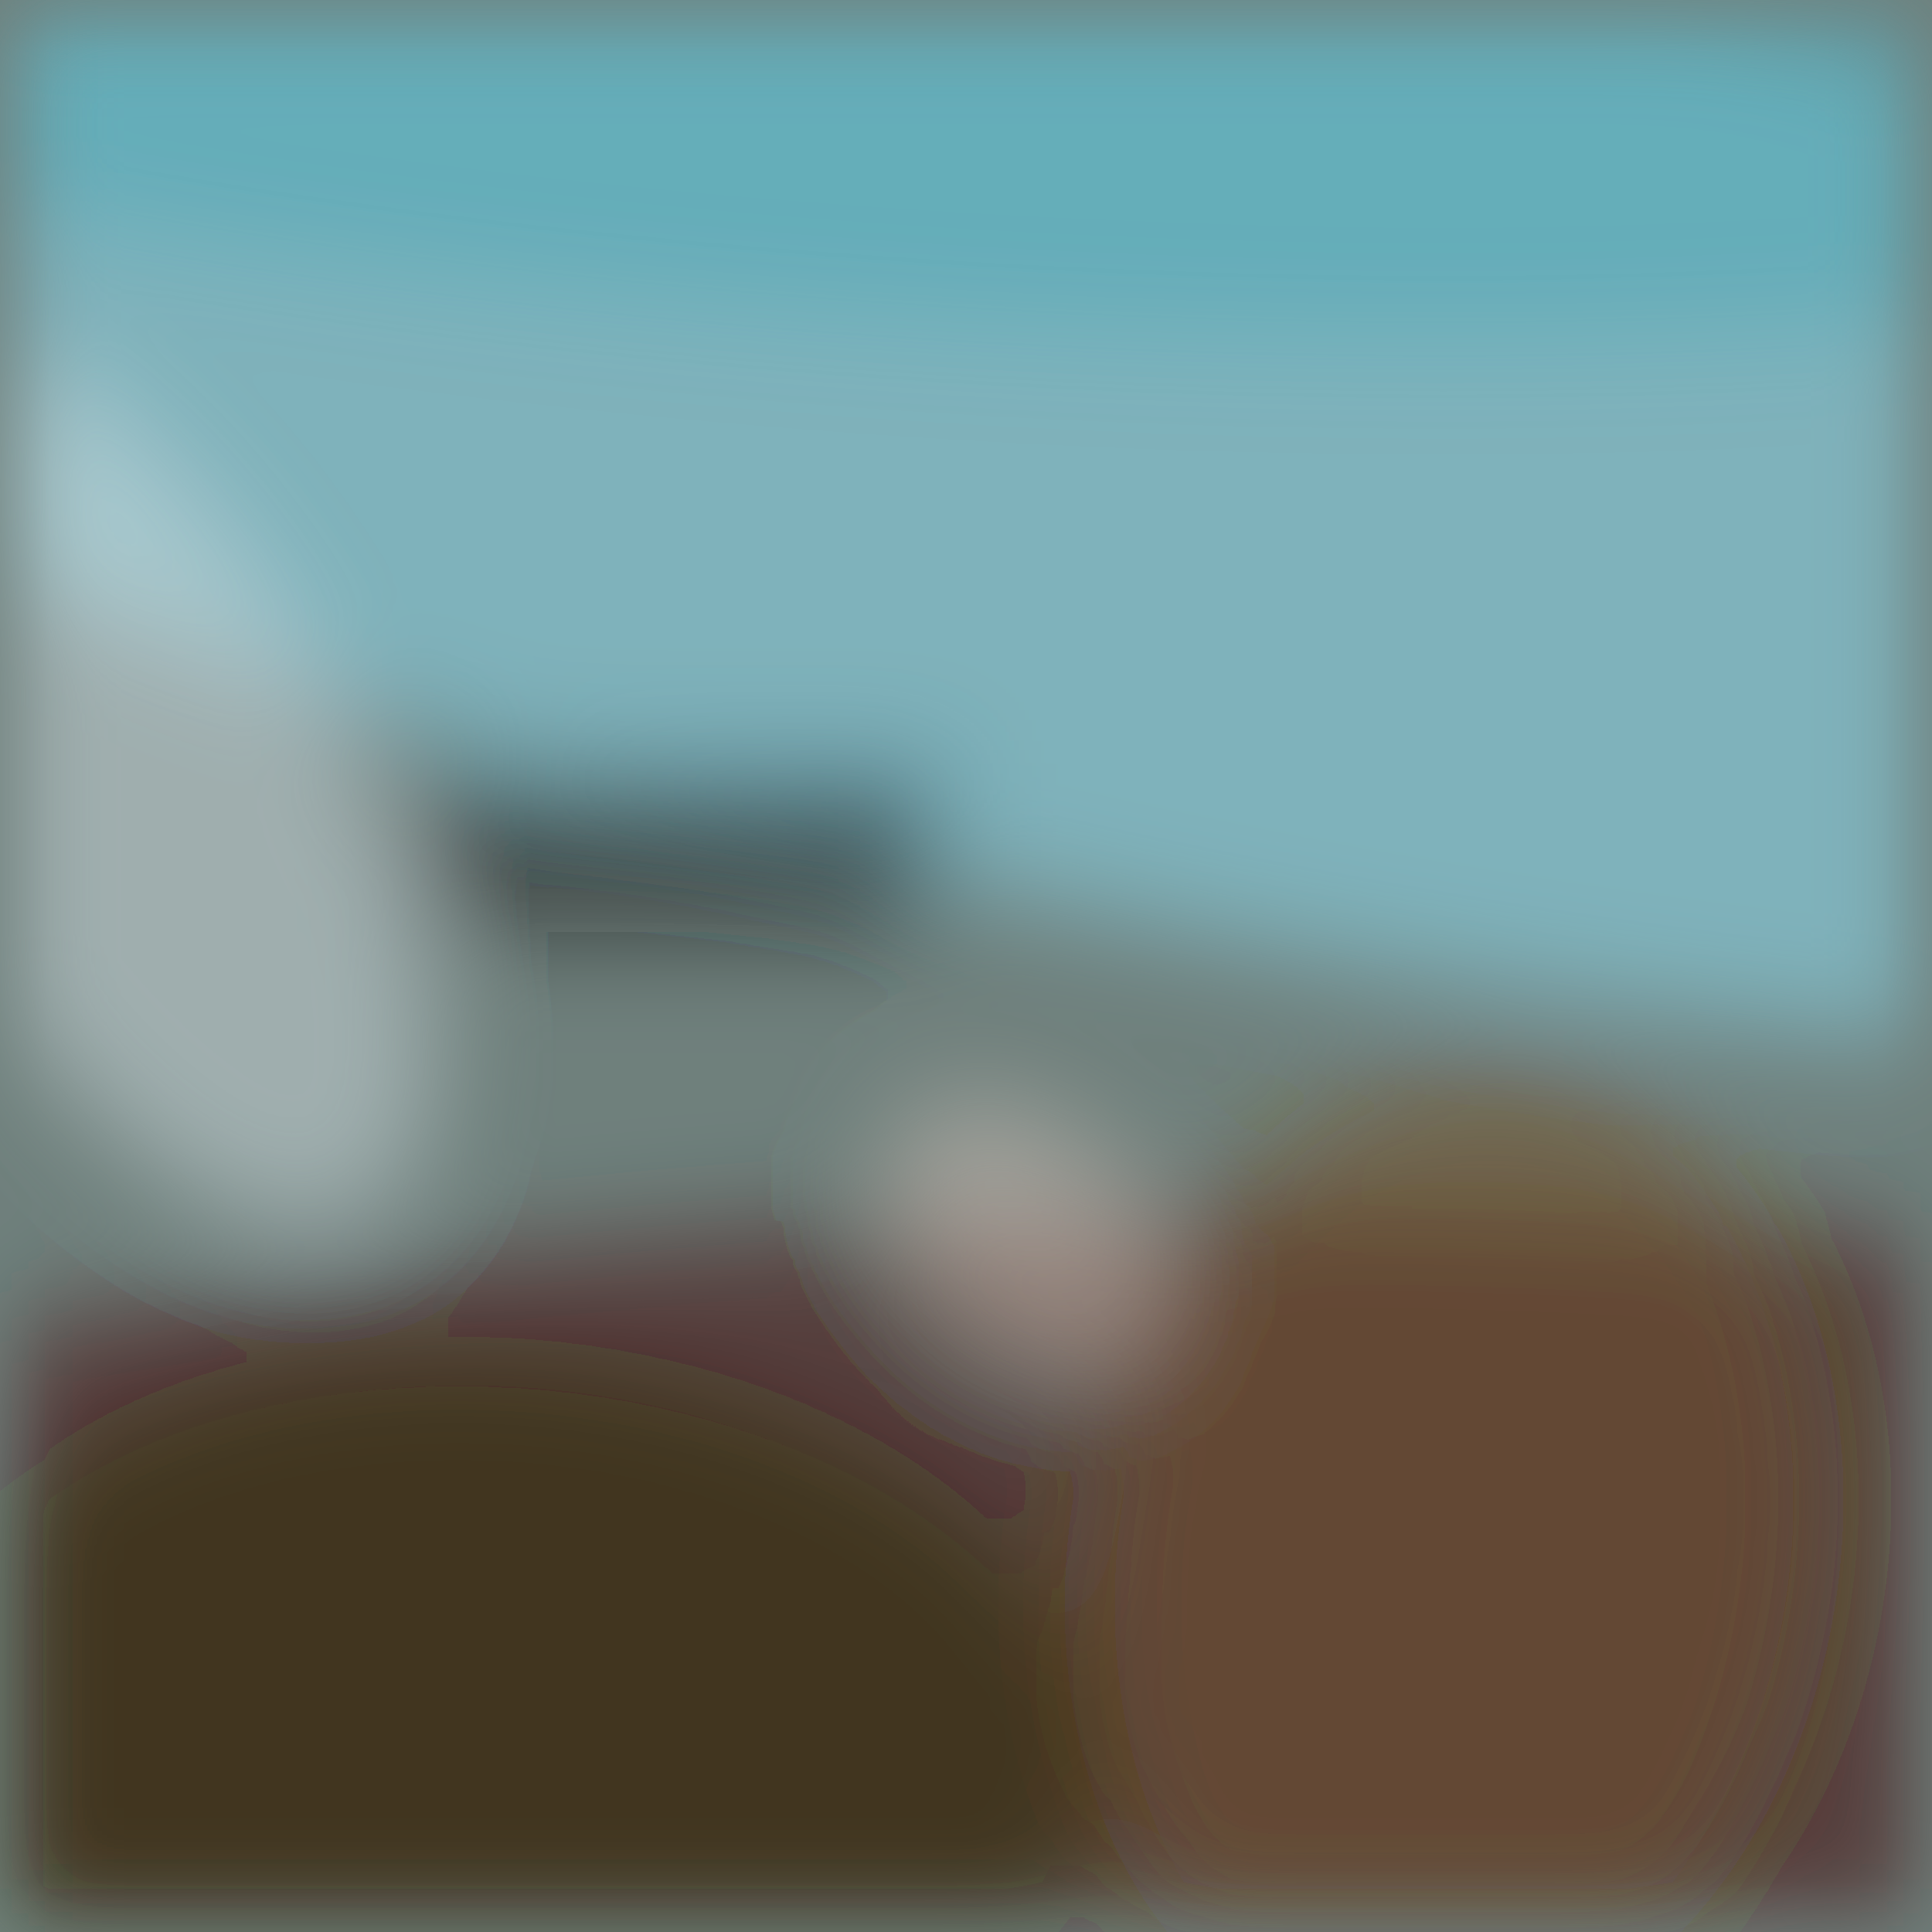
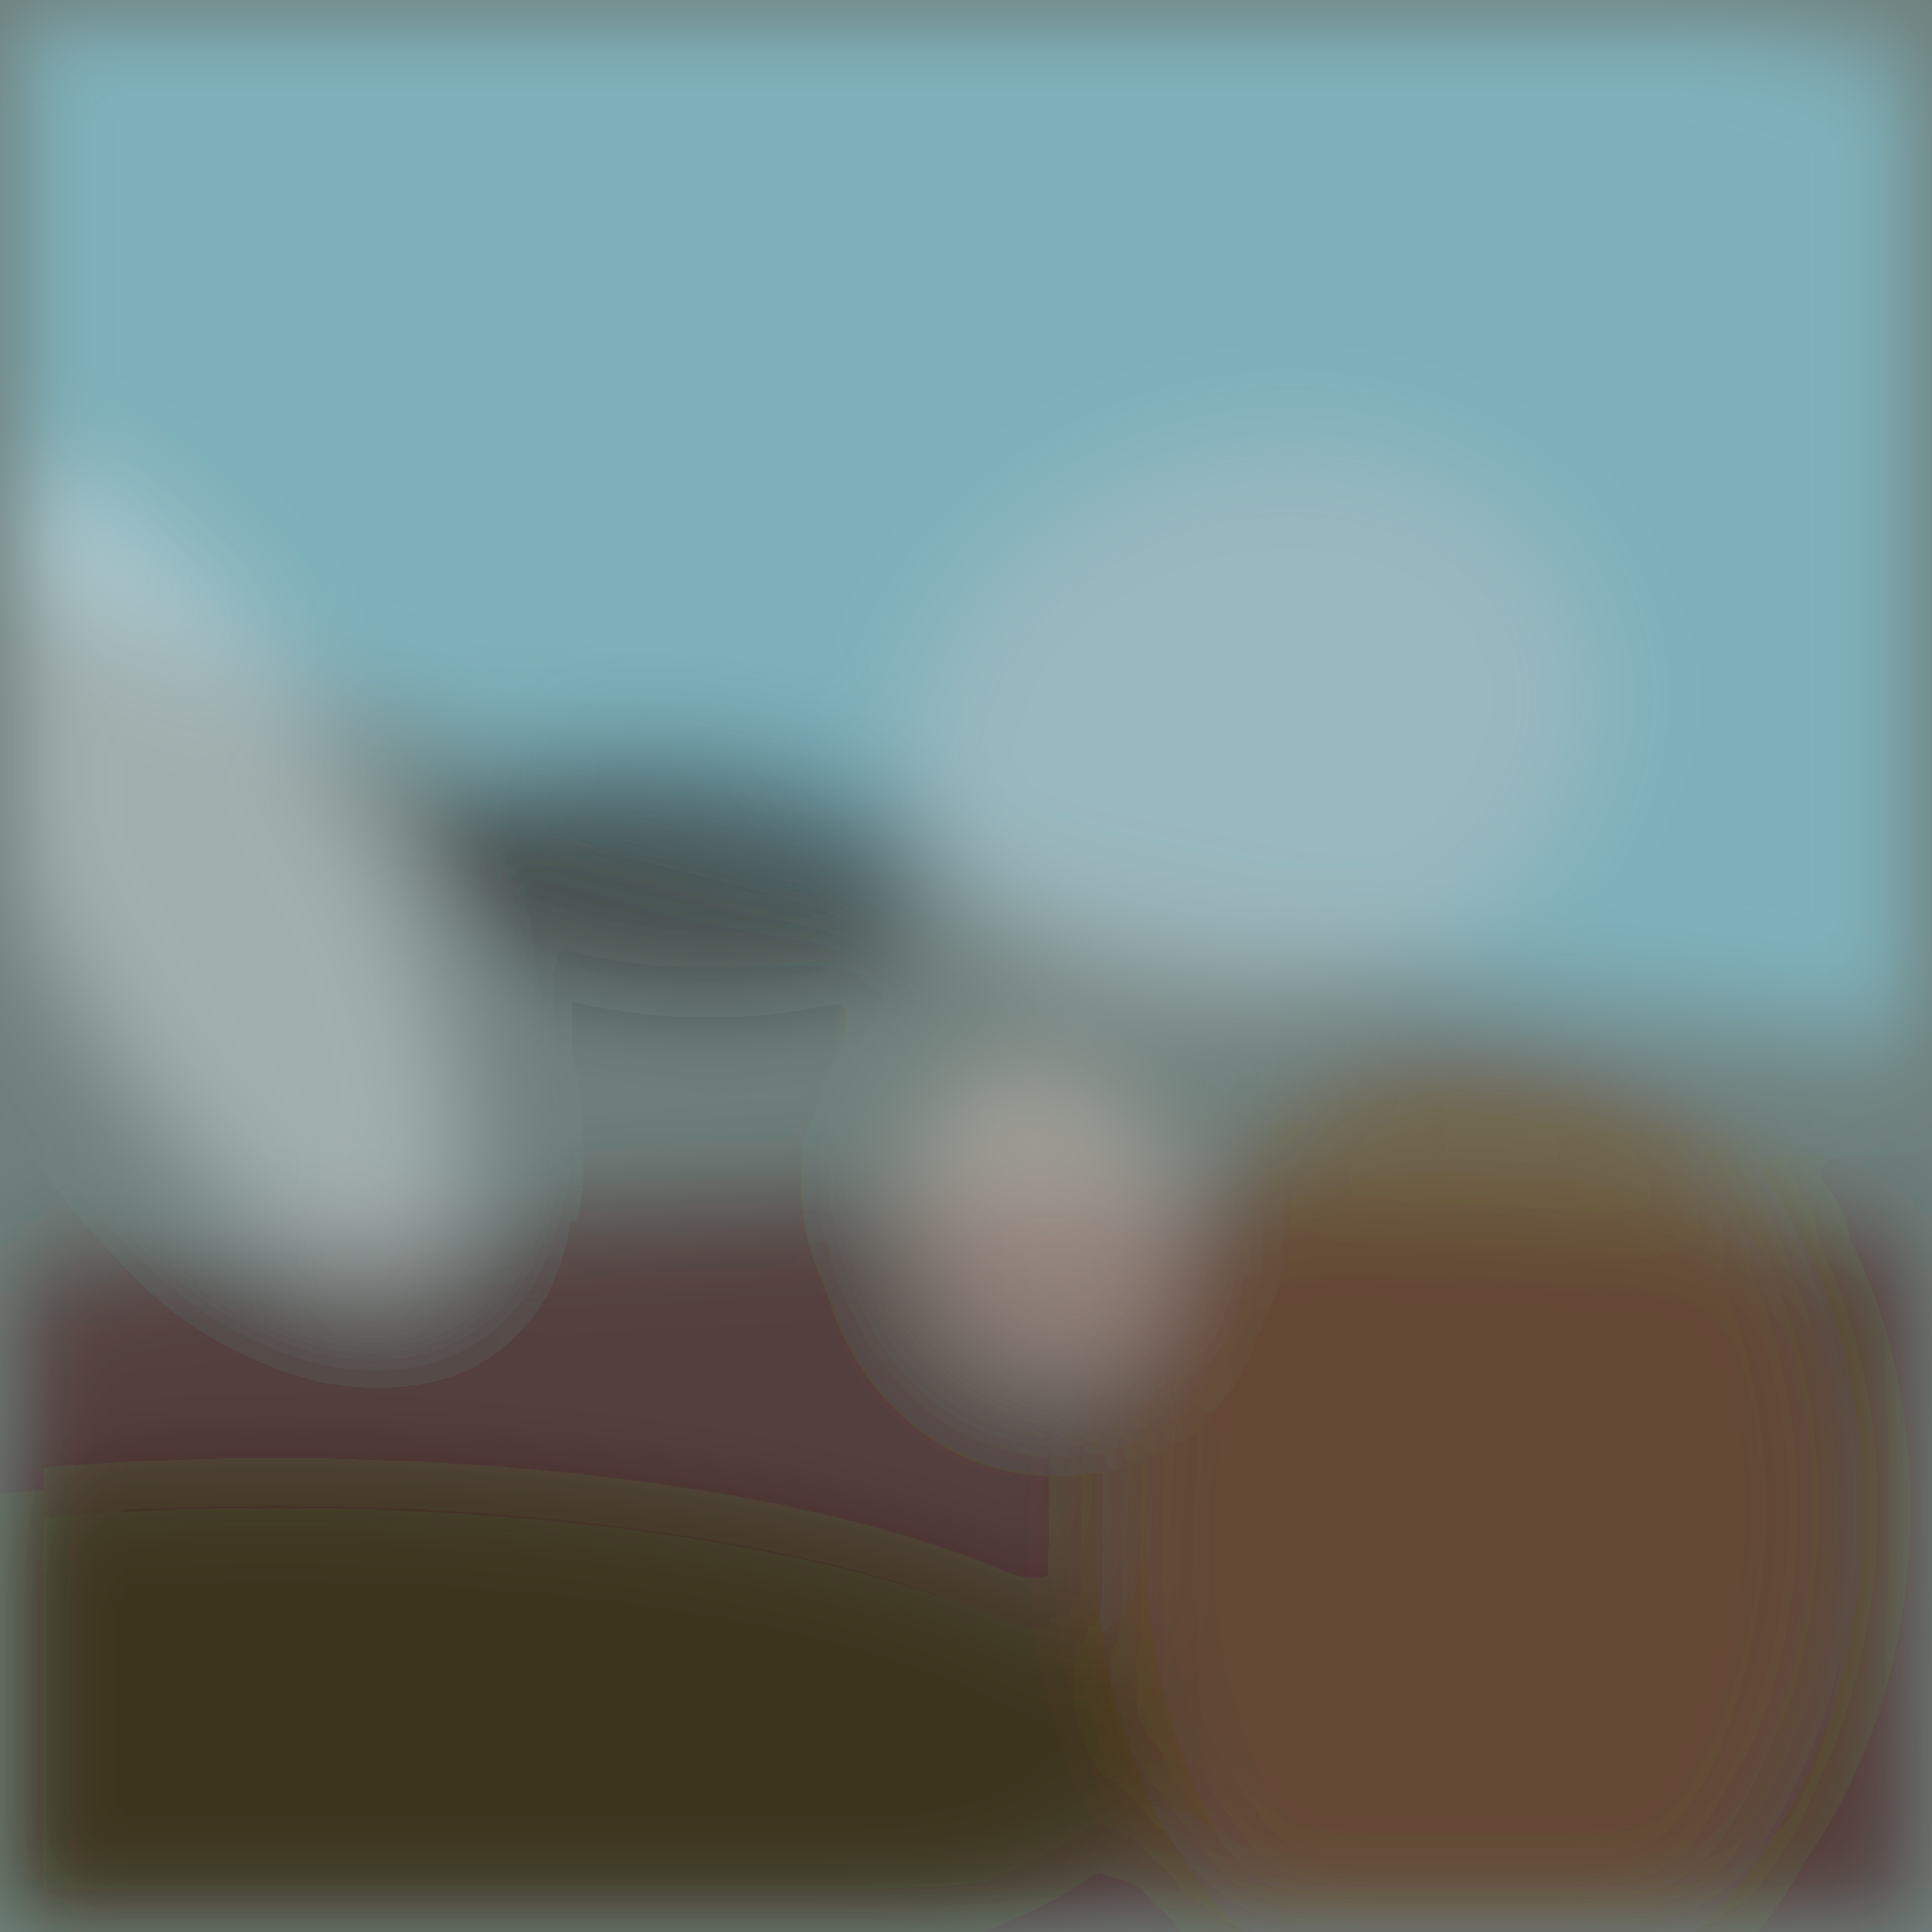
<svg xmlns="http://www.w3.org/2000/svg" width="2000" height="2000" viewBox="0 0 2000 2000">
  <filter id="a">
    <feGaussianBlur stdDeviation="55" />
  </filter>
  <rect width="100%" height="100%" fill="#6f807c" />
-   <g filter="url(#a)" fill-opacity=".5">
-     <ellipse fill="#3a0600" rx="1" ry="1" transform="rotate(-4 25794.8 -11264.8) scale(1992.188 501.8771)" />
-     <ellipse fill="#91e4fa" rx="1" ry="1" transform="matrix(-1949.408 -410.6343 109.2151 -518.4776 1290.4 439.7)" />
-     <ellipse fill="#d0dee2" rx="1" ry="1" transform="rotate(60.8 -624.8 510.6) scale(519.5824 233.9957)" />
-     <path fill="#111215" d="M425.8 793h546.9v171.8h-547z" />
-     <ellipse fill="#2f2808" rx="1" ry="1" transform="rotate(-85.5 1233 617.6) scale(387.4464 616.6127)" />
-     <ellipse fill="#d7c6bc" rx="1" ry="1" transform="rotate(129.9 234.5 888.6) scale(114.1646 174.5401)" />
-     <ellipse fill="#734f1f" rx="1" ry="1" transform="matrix(-85.001 507.946 -367.5684 -61.50986 1505.3 1606.9)" />
-     <ellipse fill="#4aa9b9" rx="1" ry="1" transform="matrix(16.64184 -276.437 1570.563 94.54976 1002.8 61)" />
+   <g filter="url(#a)">
+     <g transform="translate(4 4) scale(7.8125)" fill-opacity=".5">
+       <ellipse fill="#390600" cx="143" cy="218" rx="255" ry="60" />
+       <ellipse fill="#90e3f9" rx="1" ry="1" transform="matrix(248.7269 56.2133 -15.45319 68.3757 151.2 51.2)" />
+       <ellipse fill="#d5e0e3" rx="1" ry="1" transform="rotate(151.5 -1.6 61) scale(23.05521 60.45496)" />
+       <ellipse fill="#202125" rx="1" ry="1" transform="matrix(-1.32041 16.47554 -36.26758 -2.90662 88.6 114.4)" />
+       <ellipse fill="#2a2405" cx="36" cy="231" rx="118" ry="35" />
+       <ellipse fill="#d3c0b6" rx="1" ry="1" transform="matrix(7.10508 20.6087 -16.51213 5.69274 138 160.6)" />
+       <ellipse fill="#734f20" rx="1" ry="1" transform="matrix(-3.54978 64.9735 -47.35698 -2.58731 195.5 201.7)" />
+       <ellipse fill="#b5c2c5" rx="1" ry="1" transform="rotate(-15.8 429.2 -548.2) scale(45.71707 36.49845)" />
+     </g>
  </g>
</svg>
